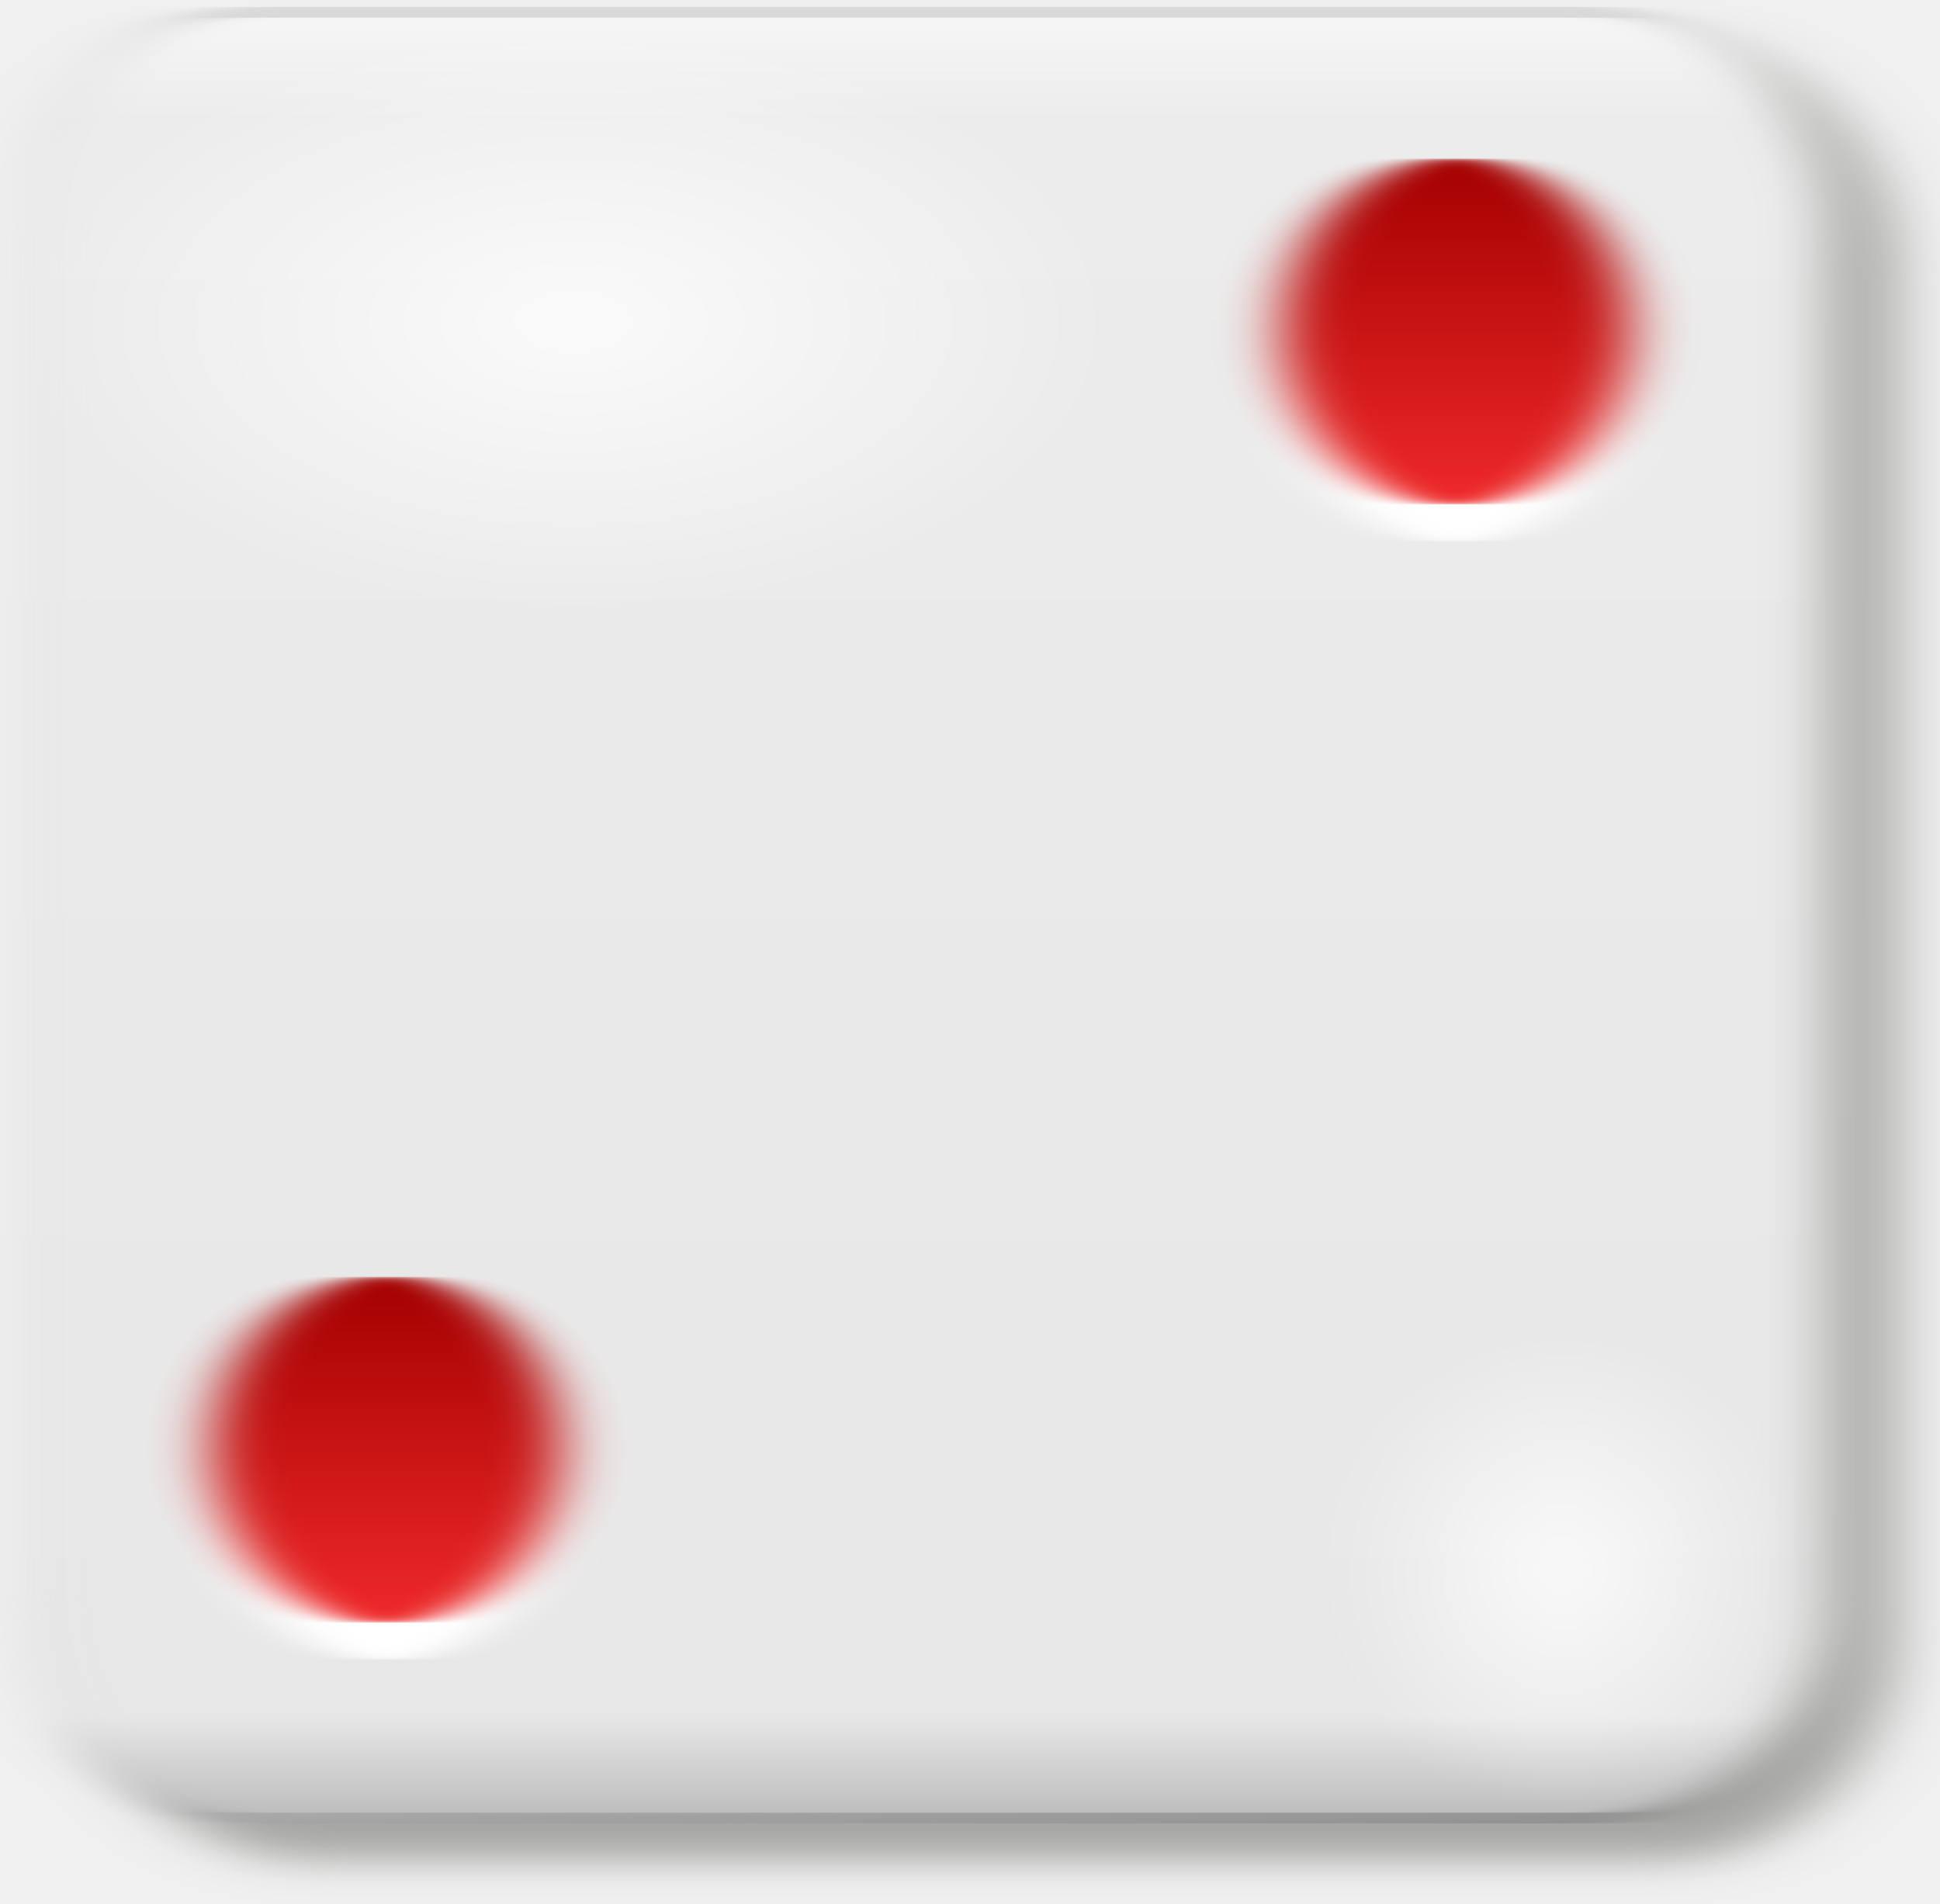
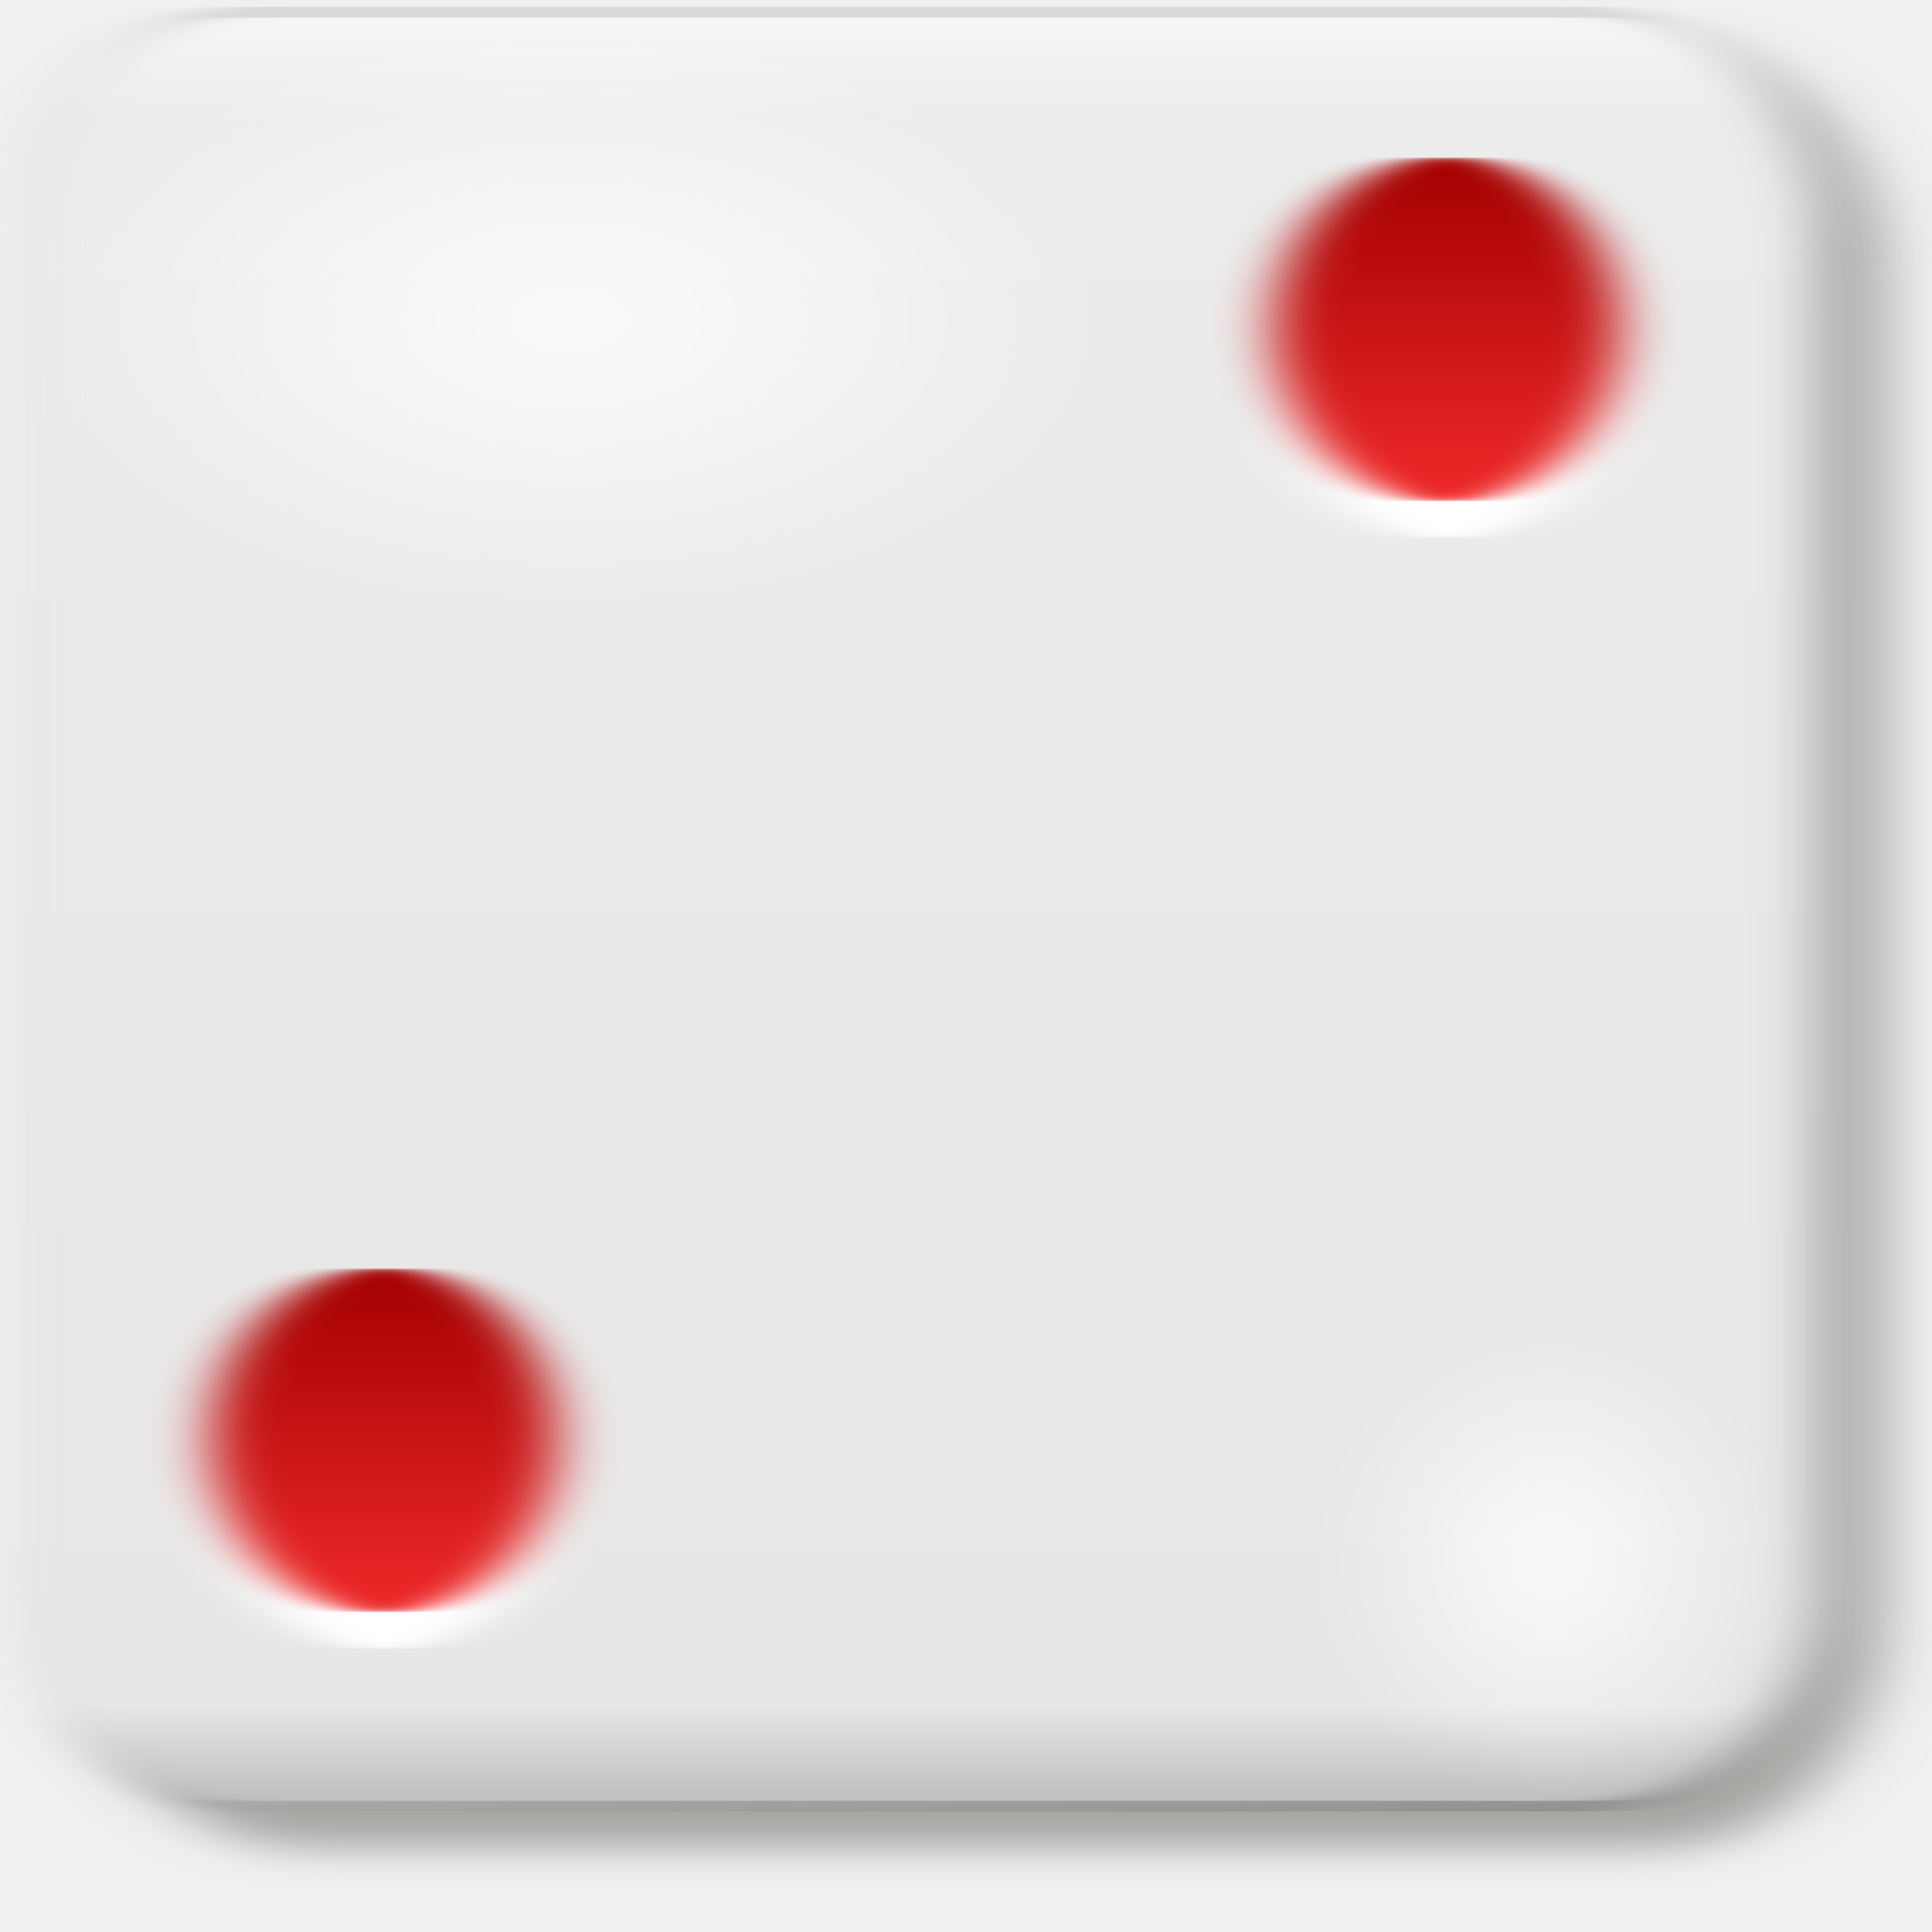
- <svg xmlns="http://www.w3.org/2000/svg" xmlns:xlink="http://www.w3.org/1999/xlink" width="319.173" height="313.177" id="die" version="1.1">
+ <svg xmlns="http://www.w3.org/2000/svg" xmlns:xlink="http://www.w3.org/1999/xlink" id="die" viewBox="0 0 320 320" version="1.1">
  <defs id="defs6452">
    <linearGradient xlink:href="#linearGradient9356" id="linearGradient6387" gradientUnits="userSpaceOnUse" gradientTransform="translate(-156.8611,344.607)" x1="264.286" y1="573.262" x2="264.286" y2="649.319" />
    <linearGradient id="linearGradient9356">
      <stop style="stop-color:#f9f8f8;stop-opacity:1" offset="0" id="stop9358" />
      <stop id="stop9364" offset="0.07" style="stop-color:#ececec;stop-opacity:1" />
      <stop style="stop-color:#e8e7e7;stop-opacity:1" offset="0.933" id="stop9366" />
      <stop style="stop-color:#b4b3b4;stop-opacity:1" offset="1" id="stop9360" />
    </linearGradient>
    <linearGradient xlink:href="#linearGradient9376" id="linearGradient6389" gradientUnits="userSpaceOnUse" gradientTransform="translate(-156.8611,344.607)" x1="248.757" y1="634.691" x2="249.814" y2="664.505" />
    <linearGradient id="linearGradient9376">
      <stop style="stop-color:#dad9d9;stop-opacity:1;" offset="0" id="stop9378" />
      <stop id="stop9384" offset="0.28" style="stop-color:#dad9d9;stop-opacity:1" />
      <stop style="stop-color:#000000;stop-opacity:1" offset="1" id="stop9380" />
    </linearGradient>
    <radialGradient xlink:href="#linearGradient9498" id="radialGradient6391" gradientUnits="userSpaceOnUse" gradientTransform="matrix(1,0,0,0.8493151,0,14.20771)" cx="103.591" cy="94.288" fx="103.591" fy="94.288" r="25.809" />
    <linearGradient id="linearGradient9498">
      <stop style="stop-color:#ffffff;stop-opacity:1;" offset="0" id="stop9500" />
      <stop style="stop-color:#ffffff;stop-opacity:0;" offset="1" id="stop9502" />
    </linearGradient>
    <radialGradient xlink:href="#linearGradient9498" id="radialGradient6393" gradientUnits="userSpaceOnUse" gradientTransform="matrix(1,0,0,0.8493151,0,14.20771)" cx="103.591" cy="94.288" fx="103.591" fy="94.288" r="25.809" />
    <linearGradient xlink:href="#linearGradient9462" id="linearGradient6395" gradientUnits="userSpaceOnUse" x1="72.832" y1="20.395" x2="72.832" y2="36.658" />
    <linearGradient id="linearGradient9462">
      <stop style="stop-color:#a40000;stop-opacity:1" offset="0" id="stop9464" />
      <stop style="stop-color:#ef2929;stop-opacity:1" offset="1" id="stop9466" />
    </linearGradient>
    <linearGradient xlink:href="#linearGradient9356-5" id="linearGradient6311" gradientUnits="userSpaceOnUse" gradientTransform="matrix(4,0,0,4,-783.1317,-2030.301)" x1="264.286" y1="573.262" x2="264.286" y2="649.319" />
    <linearGradient id="linearGradient9356-5">
      <stop style="stop-color:#f9f8f8;stop-opacity:1" offset="0" id="stop9358-1" />
      <stop id="stop9364-4" offset="0.07" style="stop-color:#ececec;stop-opacity:1" />
      <stop style="stop-color:#e8e7e7;stop-opacity:1" offset="0.933" id="stop9366-2" />
      <stop style="stop-color:#b4b3b4;stop-opacity:1" offset="1" id="stop9360-0" />
    </linearGradient>
    <linearGradient xlink:href="#linearGradient9376-4" id="linearGradient6313" gradientUnits="userSpaceOnUse" gradientTransform="matrix(4,0,0,4,-783.1317,-2030.301)" x1="248.757" y1="634.691" x2="249.814" y2="664.505" />
    <linearGradient id="linearGradient9376-4">
      <stop style="stop-color:#dad9d9;stop-opacity:1;" offset="0" id="stop9378-1" />
      <stop id="stop9384-4" offset="0.28" style="stop-color:#dad9d9;stop-opacity:1" />
      <stop style="stop-color:#000000;stop-opacity:1" offset="1" id="stop9380-6" />
    </linearGradient>
    <linearGradient y2="649.319" x2="264.286" y1="573.262" x1="264.286" gradientTransform="matrix(4,0,0,4,-707.1428,-2038.767)" gradientUnits="userSpaceOnUse" id="linearGradient6584" xlink:href="#linearGradient9356-5" />
    <linearGradient y2="664.505" x2="249.814" y1="634.691" x1="248.757" gradientTransform="matrix(4,0,0,4,-707.1428,-2038.767)" gradientUnits="userSpaceOnUse" id="linearGradient6586" xlink:href="#linearGradient9376-4" />
    <linearGradient xlink:href="#linearGradient9462-5" id="linearGradient6379" gradientUnits="userSpaceOnUse" x1="72.832" y1="20.395" x2="72.832" y2="36.658" />
    <linearGradient id="linearGradient9462-5">
      <stop style="stop-color:#a40000;stop-opacity:1" offset="0" id="stop9464-2" />
      <stop style="stop-color:#ef2929;stop-opacity:1" offset="1" id="stop9466-3" />
    </linearGradient>
    <linearGradient xlink:href="#linearGradient9462-5" id="linearGradient6381" gradientUnits="userSpaceOnUse" x1="72.832" y1="20.395" x2="72.832" y2="36.658" />
    <radialGradient xlink:href="#linearGradient9498-2" id="radialGradient6383" gradientUnits="userSpaceOnUse" gradientTransform="matrix(1,0,0,0.8493151,0,14.20771)" cx="103.591" cy="94.288" fx="103.591" fy="94.288" r="25.809" />
    <linearGradient id="linearGradient9498-2">
      <stop style="stop-color:#ffffff;stop-opacity:1;" offset="0" id="stop9500-1" />
      <stop style="stop-color:#ffffff;stop-opacity:0;" offset="1" id="stop9502-6" />
    </linearGradient>
    <filter color-interpolation-filters="sRGB" id="filter9518-9">
      <feGaussianBlur stdDeviation="0.714" id="feGaussianBlur9520-2" />
    </filter>
    <radialGradient xlink:href="#linearGradient9498-2" id="radialGradient6385" gradientUnits="userSpaceOnUse" gradientTransform="matrix(1,0,0,0.8493151,0,14.20771)" cx="103.591" cy="94.288" fx="103.591" fy="94.288" r="25.809" />
    <linearGradient xlink:href="#linearGradient9356-50" id="linearGradient6311-7" gradientUnits="userSpaceOnUse" gradientTransform="matrix(4,0,0,4,-715.1449,-2044.767)" x1="264.286" y1="573.262" x2="264.286" y2="649.319" />
    <linearGradient id="linearGradient9356-50">
      <stop style="stop-color:#f9f8f8;stop-opacity:1" offset="0" id="stop9358-8" />
      <stop id="stop9364-0" offset="0.07" style="stop-color:#ececec;stop-opacity:1" />
      <stop style="stop-color:#e8e7e7;stop-opacity:1" offset="0.933" id="stop9366-7" />
      <stop style="stop-color:#b4b3b4;stop-opacity:1" offset="1" id="stop9360-3" />
    </linearGradient>
    <linearGradient xlink:href="#linearGradient9376-40" id="linearGradient6313-6" gradientUnits="userSpaceOnUse" gradientTransform="matrix(4,0,0,4,-715.1449,-2044.767)" x1="248.757" y1="634.691" x2="249.814" y2="664.505" />
    <linearGradient id="linearGradient9376-40">
      <stop style="stop-color:#dad9d9;stop-opacity:1;" offset="0" id="stop9378-8" />
      <stop id="stop9384-5" offset="0.28" style="stop-color:#dad9d9;stop-opacity:1" />
      <stop style="stop-color:#000000;stop-opacity:1" offset="1" id="stop9380-5" />
    </linearGradient>
    <filter color-interpolation-filters="sRGB" id="filter10343-3">
      <feGaussianBlur stdDeviation="0.743" id="feGaussianBlur10345-0" />
    </filter>
    <filter id="filter3717" color-interpolation-filters="sRGB">
      <feGaussianBlur id="feGaussianBlur3719" in="SourceGraphic" stdDeviation="5 0.01" />
    </filter>
  </defs>
  <g id="layer1" transform="translate(-190.4135,-249.8072)">
    <g id="g3707" style="filter:url(#filter3717)">
      <rect transform="matrix(4,0,0,4,-180.0022,-2477.053)" ry="9.286" y="683.719" x="96.107" height="74.286" width="74.286" id="rect10549" style="opacity:0.722;fill:#888a85;fill-opacity:1;stroke:#888a85;stroke-width:0.443;stroke-miterlimit:4;stroke-opacity:1;stroke-dasharray:none;filter:url(#filter10343-3)" />
      <rect style="fill:url(#linearGradient6311-7);fill-opacity:1;stroke:url(#linearGradient6313-6);stroke-width:1.772;stroke-miterlimit:4;stroke-opacity:1;stroke-dasharray:none" id="rect10551" width="297.143" height="297.143" x="193.426" y="251.824" ry="37.143" />
      <path transform="matrix(3.428882,0,0,2.193759,-70.41717,95.92014)" d="m 129.401,94.288 c 0,12.106 -11.555,21.92 -25.809,21.92 -14.254,0 -25.809,-9.814 -25.809,-21.92 0,-12.106 11.555,-21.92 25.809,-21.92 14.254,0 25.809,9.814 25.809,21.92 z" id="path10553" style="opacity:0.763;fill:url(#radialGradient6385);fill-opacity:1;stroke:none;filter:url(#filter9518-9)" />
      <path style="opacity:0.763;fill:url(#radialGradient6383);fill-opacity:1;stroke:none;filter:url(#filter9518-9)" id="path10555" d="m 129.401,94.288 c 0,12.106 -11.555,21.92 -25.809,21.92 -14.254,0 -25.809,-9.814 -25.809,-21.92 0,-12.106 11.555,-21.92 25.809,-21.92 14.254,0 25.809,9.814 25.809,21.92 z" transform="matrix(1.424904,0,0,1.758147,299.8118,342.4493)" />
      <path style="fill:url(#linearGradient6381);fill-opacity:1;stroke:none" id="path10565" d="m 80.964,28.527 c 0,4.491 -3.641,8.132 -8.132,8.132 -4.491,0 -8.132,-3.641 -8.132,-8.132 0,-4.491 3.641,-8.132 8.132,-8.132 4.491,0 8.132,3.641 8.132,8.132 z" transform="matrix(3.50703,0,0,3.50703,174.5738,204.3523)" />
      <path transform="matrix(3.50703,0,0,3.50703,-1.426162,388.3523)" d="m 80.964,28.527 c 0,4.491 -3.641,8.132 -8.132,8.132 -4.491,0 -8.132,-3.641 -8.132,-8.132 0,-4.491 3.641,-8.132 8.132,-8.132 4.491,0 8.132,3.641 8.132,8.132 z" id="path10567" style="fill:url(#linearGradient6379);fill-opacity:1;stroke:none" />
      <path style="fill:#ffffff;fill-opacity:1;stroke:none" d="m 225.605,491.541 c -0.097,0.959 -0.095,1.869 -0.095,2.854 0,15.75 12.691,28.536 28.441,28.536 15.75,0 28.536,-12.786 28.536,-28.536 0,-0.984 0.002,-1.895 -0.095,-2.854 -1.588,14.246 -13.771,25.302 -28.441,25.302 -14.67,0 -26.757,-11.056 -28.346,-25.302 z" id="path10579" />
      <path style="fill:#ffffff;fill-opacity:1;stroke:none" d="m 401.605,307.541 c -0.097,0.959 -0.095,1.869 -0.095,2.854 0,15.75 12.691,28.536 28.441,28.536 15.75,0 28.536,-12.786 28.536,-28.536 0,-0.984 0,-1.895 -0.095,-2.854 -1.588,14.246 -13.771,25.302 -28.441,25.302 -14.67,0 -26.757,-11.056 -28.346,-25.302 z" id="path10583" />
    </g>
  </g>
</svg>
